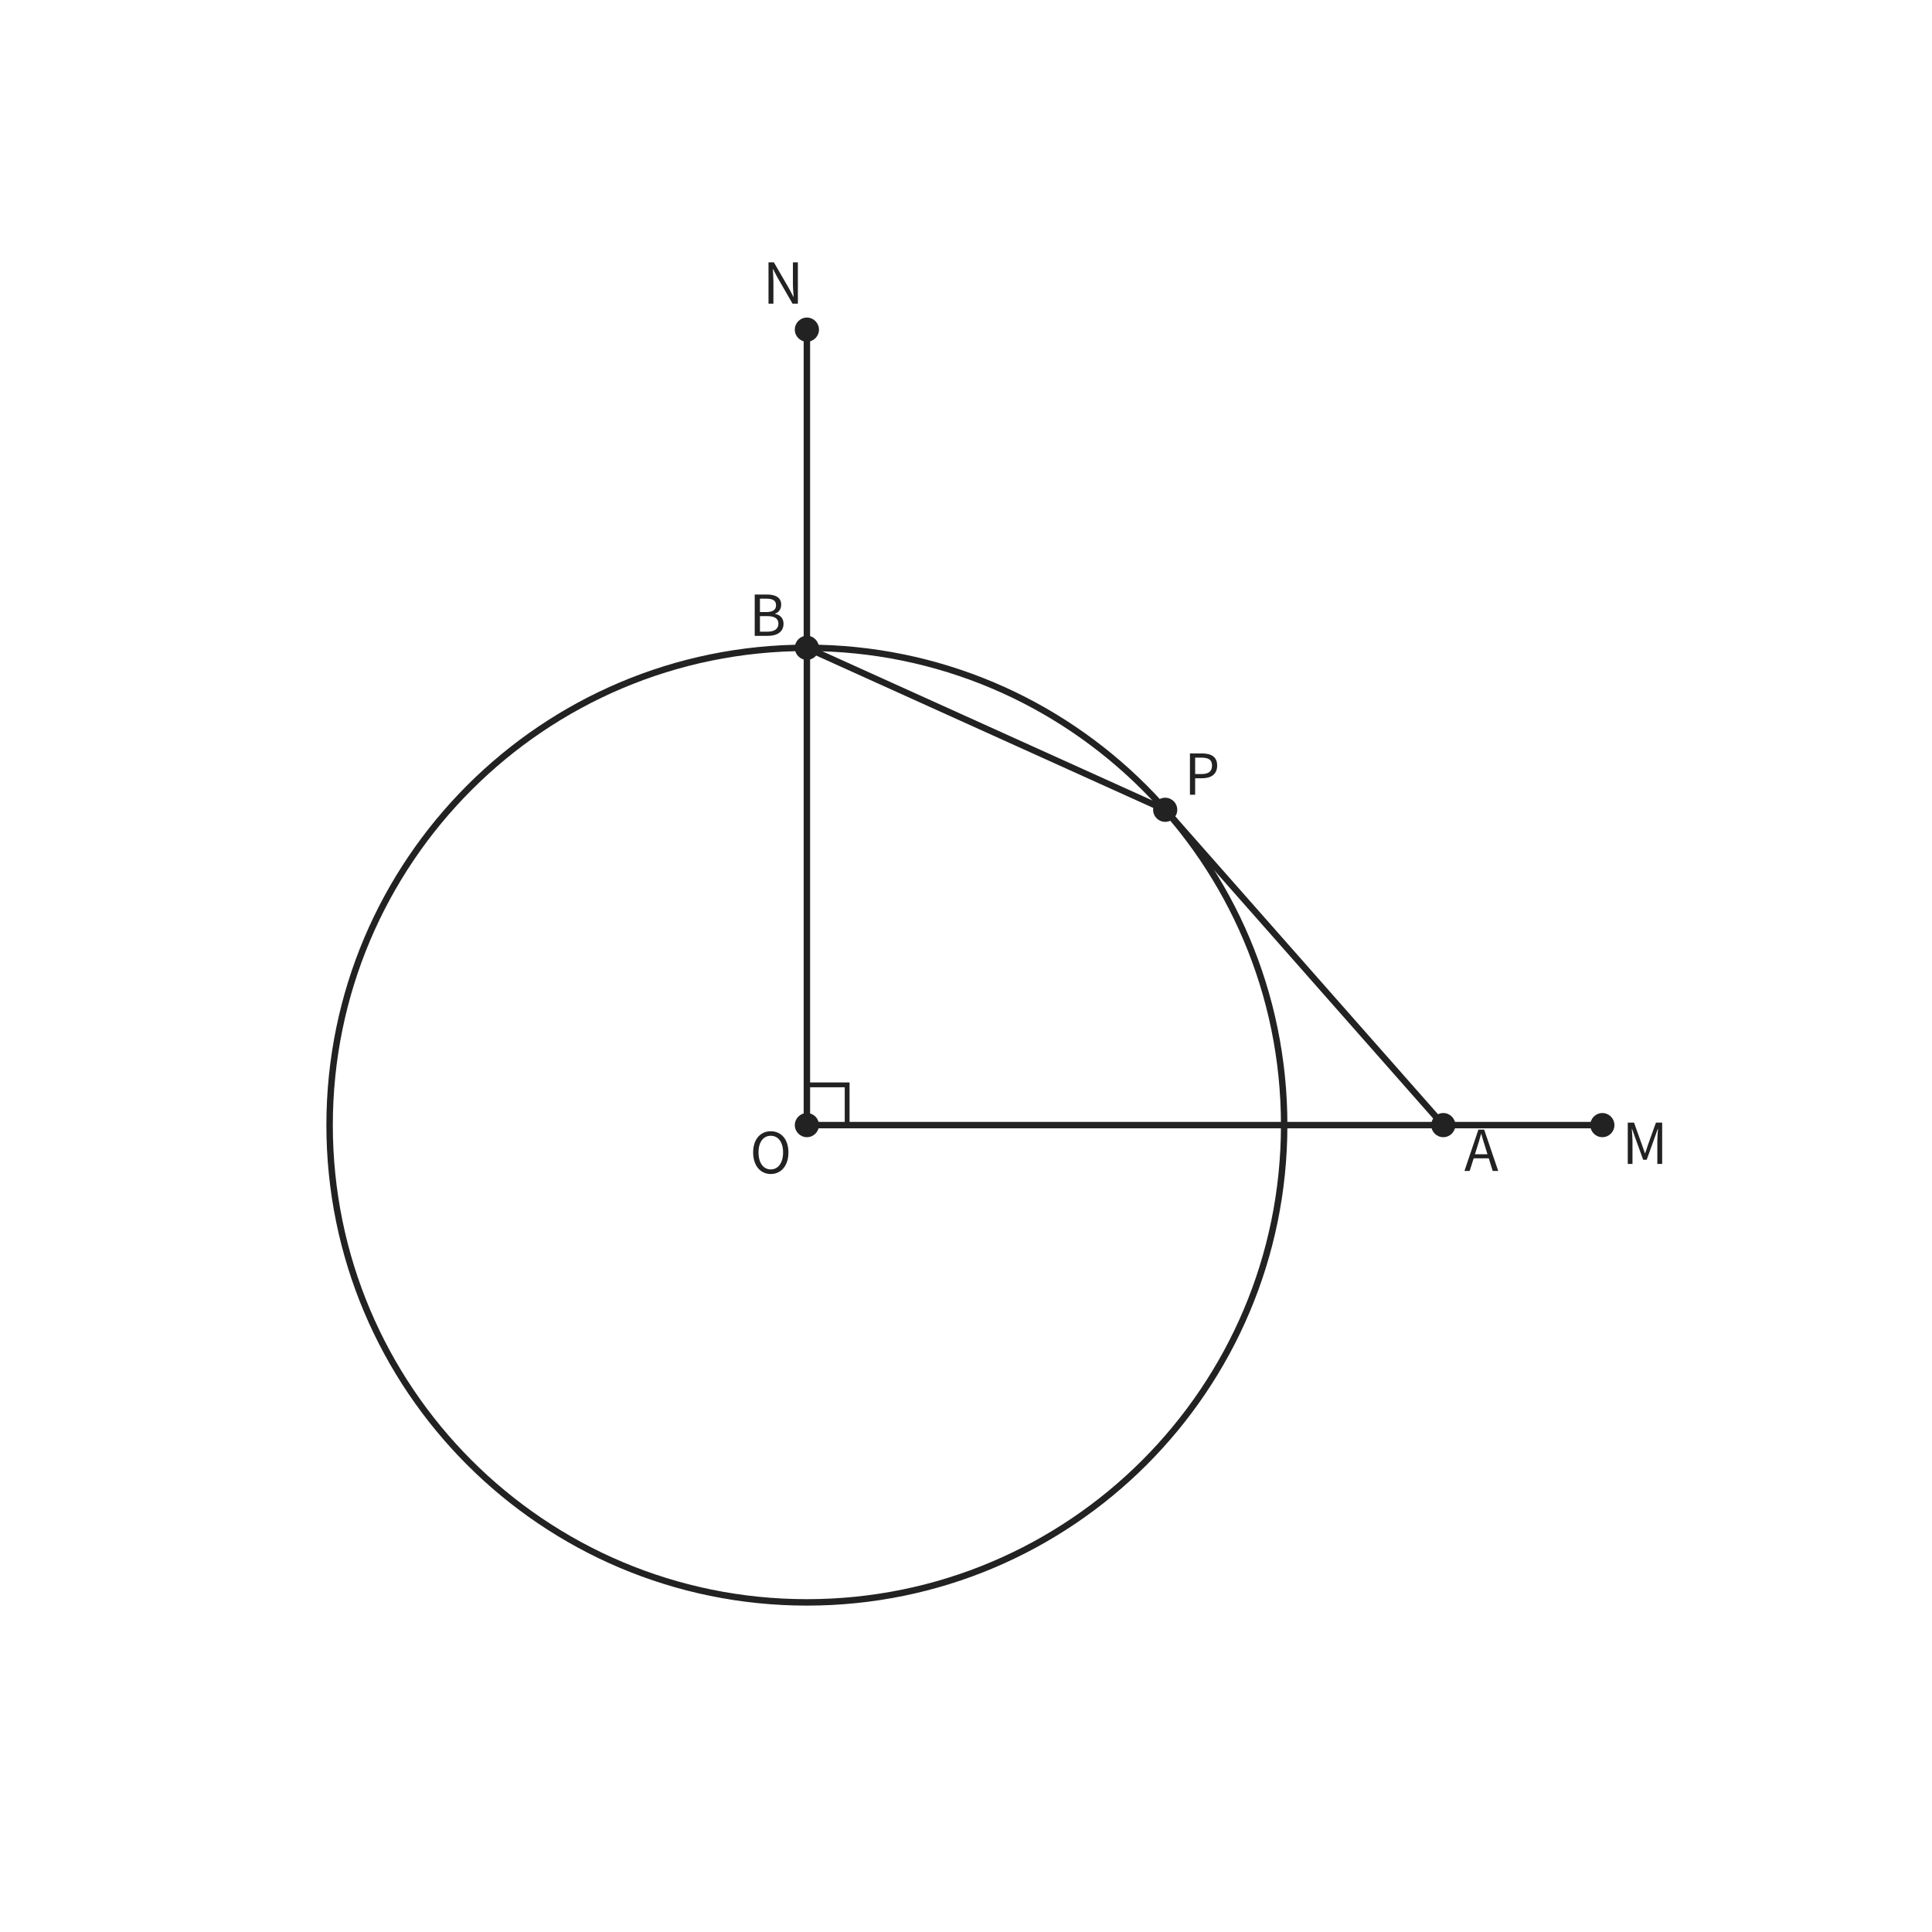
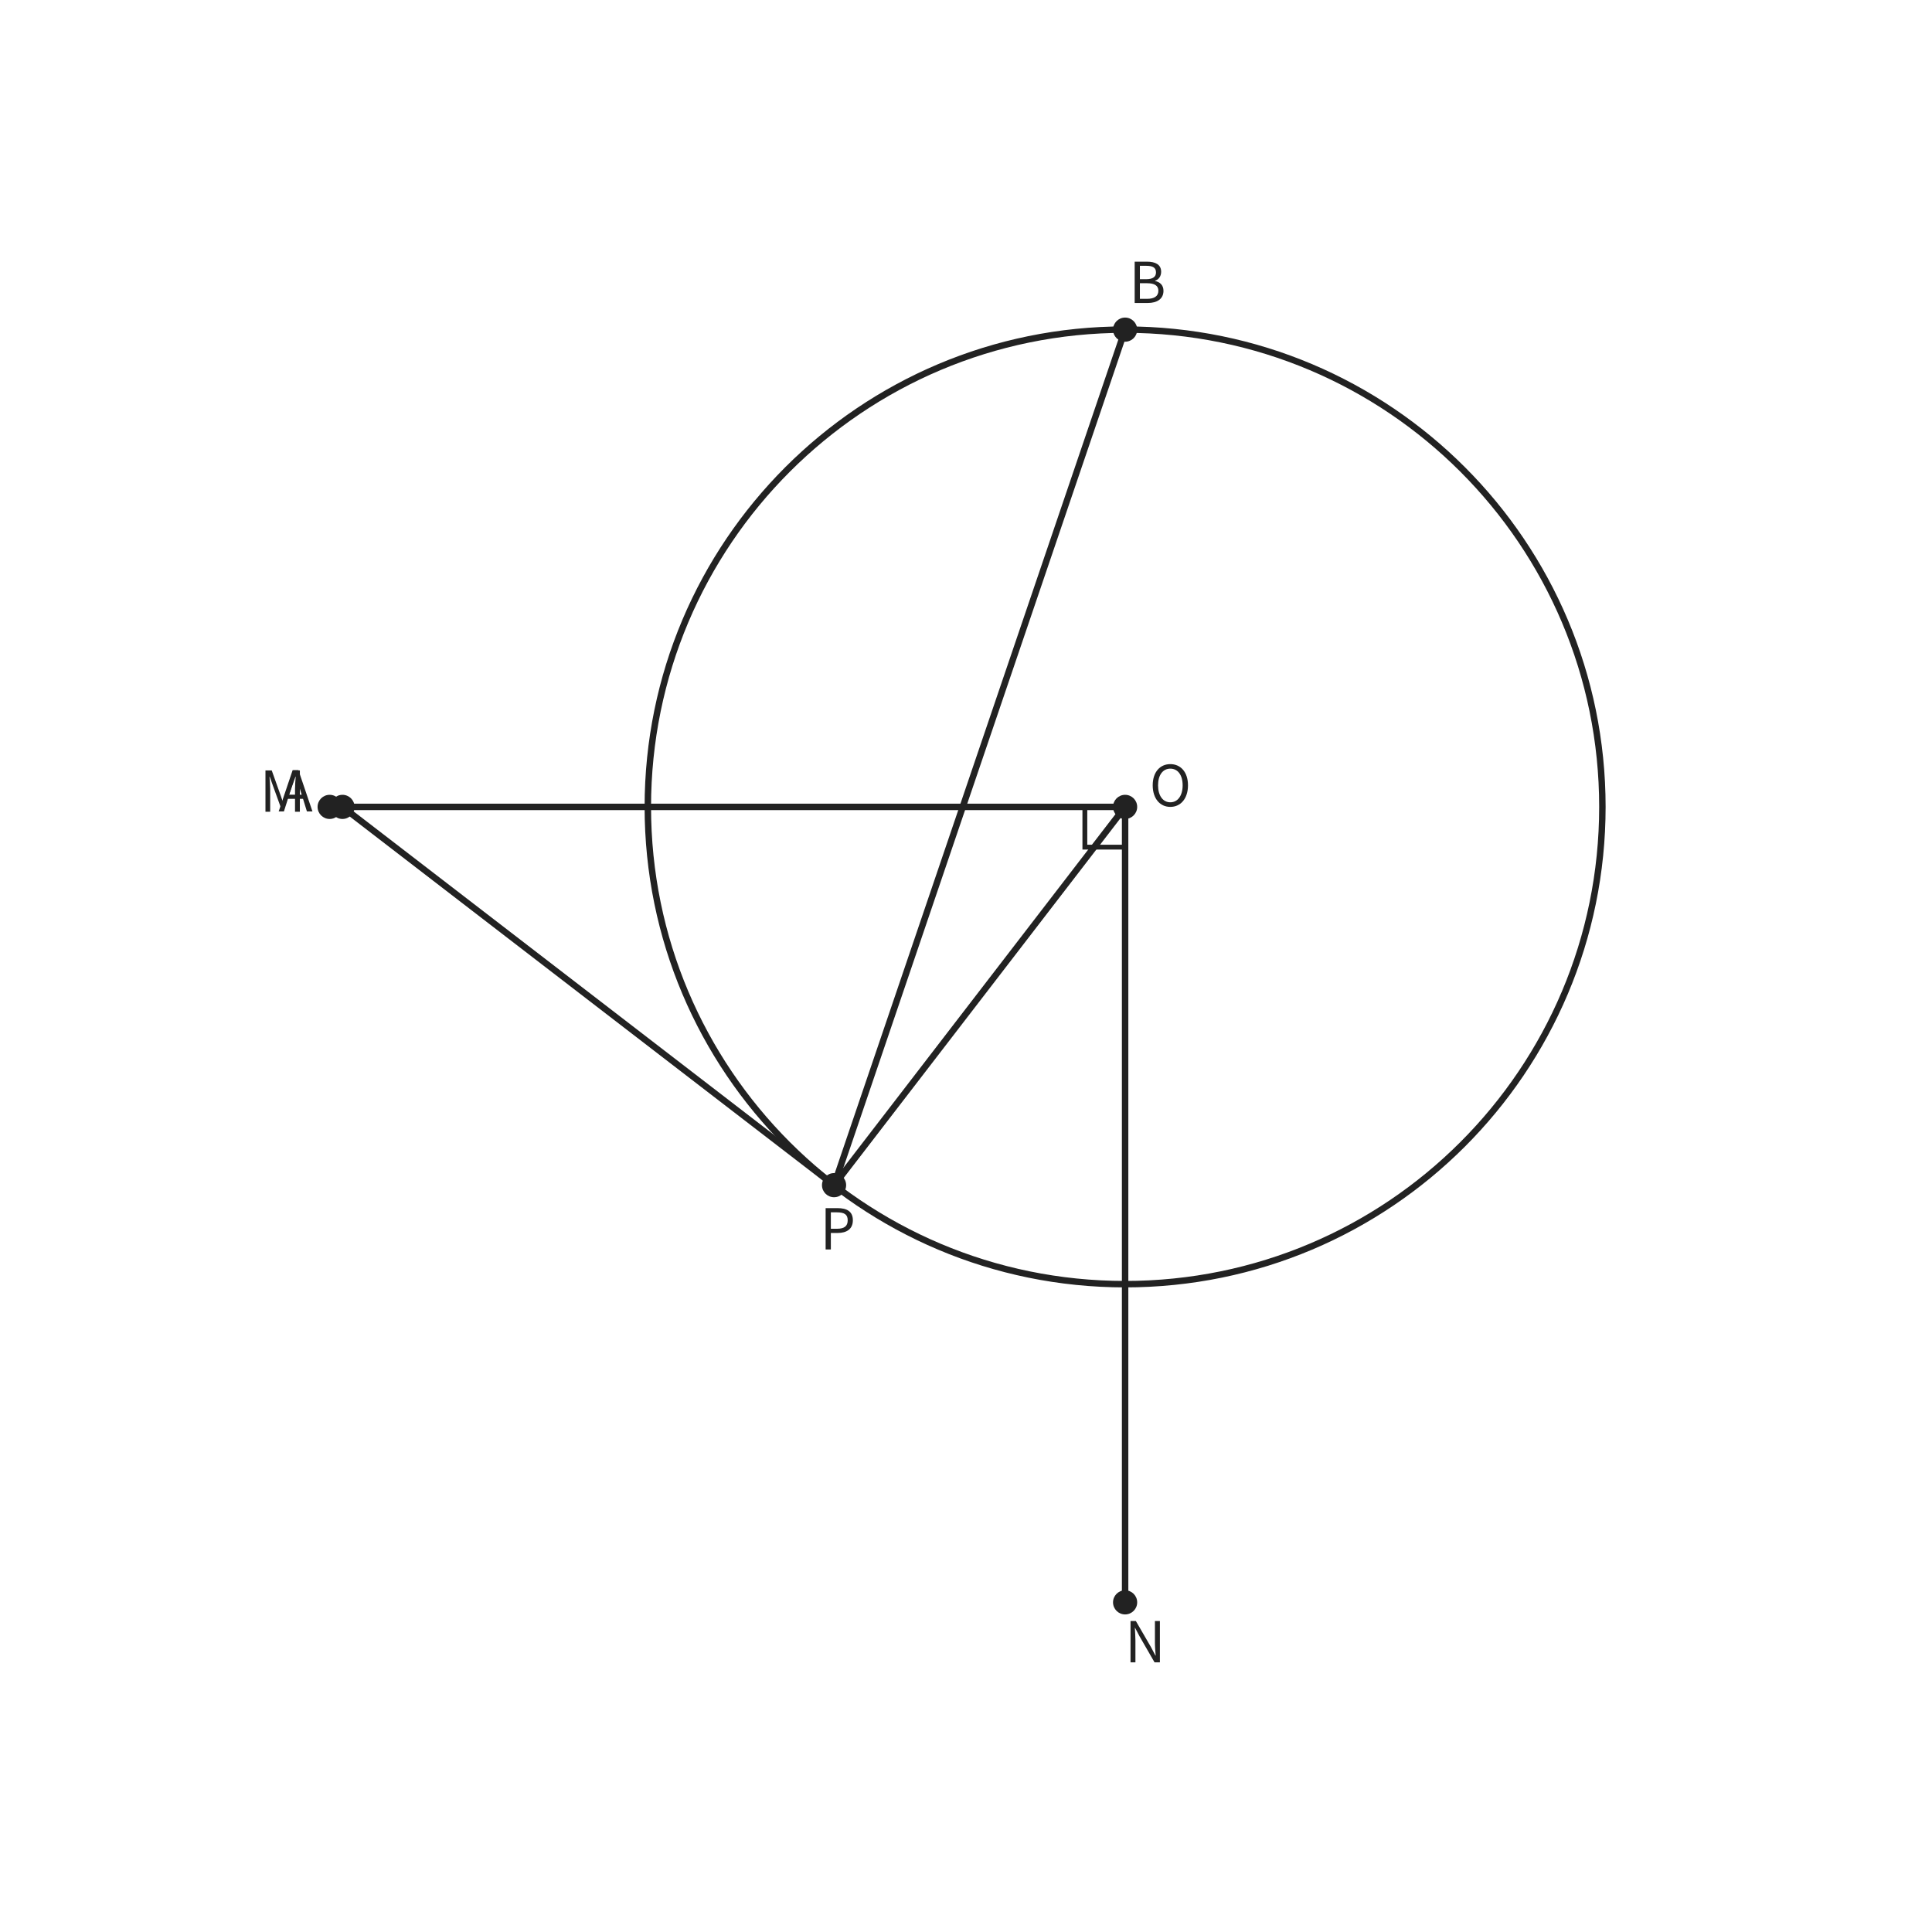
- <svg xmlns="http://www.w3.org/2000/svg" viewBox="0 0 480 480" width="480" height="480" data-t2g-scale="39.52569169960474" data-t2g-offset-x="40.00000000000003" data-t2g-offset-y="39.99999999999997" data-t2g-bbox-minx="-4.0600000000000005" data-t2g-bbox-miny="-4.0600000000000005" data-t2g-canvas-size="480" font-family="PingFang SC, Source Han Sans SC, Noto Sans CJK SC, sans-serif" font-size="14.0">
+ <svg xmlns="http://www.w3.org/2000/svg" viewBox="0 0 480 480" width="480" height="480" data-t2g-scale="39.52569169960474" data-t2g-offset-x="39.99999999999997" data-t2g-offset-y="39.99999999999997" data-t2g-bbox-minx="-6.0600000000000005" data-t2g-bbox-miny="-6.0600000000000005" data-t2g-canvas-size="480" font-family="PingFang SC, Source Han Sans SC, Noto Sans CJK SC, sans-serif" font-size="14.0">
  <rect width="100%" height="100%" fill="white" />
-   <circle data-id="circ" class="t2g-obj t2g-circle" cx="200.47" cy="279.53" r="118.58" fill="none" stroke="#222" stroke-width="1.6" />
-   <line data-id="OM" class="t2g-obj t2g-seg" x1="200.47" y1="279.53" x2="398.10" y2="279.53" stroke="#222" stroke-width="1.6" />
-   <line data-id="ON" class="t2g-obj t2g-seg" x1="200.47" y1="279.53" x2="200.47" y2="81.90" stroke="#222" stroke-width="1.6" />
-   <line data-id="AP" class="t2g-obj t2g-seg" x1="358.58" y1="279.53" x2="289.49" y2="201.19" stroke="#222" stroke-width="1.6" />
-   <line data-id="BP" class="t2g-obj t2g-seg" x1="200.47" y1="160.95" x2="289.49" y2="201.19" stroke="#222" stroke-width="1.6" />
-   <circle data-id="O" class="t2g-obj t2g-point" cx="200.47" cy="279.53" r="3.0" fill="#222" />
-   <text x="191.50" y="291.49" text-anchor="middle" fill="#222">O</text>
-   <circle data-id="M" class="t2g-obj t2g-point" cx="398.10" cy="279.53" r="3.0" fill="#222" />
-   <text x="408.69" y="289.17" text-anchor="middle" fill="#222">M</text>
-   <circle data-id="N" class="t2g-obj t2g-point" cx="200.47" cy="81.90" r="3.0" fill="#222" />
-   <text x="194.59" y="75.44" text-anchor="middle" fill="#222">N</text>
-   <circle data-id="A" class="t2g-obj t2g-point" cx="358.58" cy="279.53" r="3.0" fill="#222" />
-   <text x="368.03" y="290.92" text-anchor="middle" fill="#222">A</text>
-   <circle data-id="B" class="t2g-obj t2g-point" cx="200.47" cy="160.95" r="3.0" fill="#222" />
-   <text x="190.70" y="157.98" text-anchor="middle" fill="#222">B</text>
-   <circle data-id="P" class="t2g-obj t2g-point" cx="289.49" cy="201.19" r="3.0" fill="#222" />
-   <text x="298.66" y="197.45" text-anchor="middle" fill="#222">P</text>
-   <polyline points="210.47,279.53 210.47,269.53 200.47,269.53" fill="none" stroke="#222" stroke-width="1.2" />
+   <circle data-id="circ" class="t2g-obj t2g-circle" cx="279.53" cy="200.47" r="118.58" fill="none" stroke="#222" stroke-width="1.6" />
+   <line data-id="OM" class="t2g-obj t2g-seg" x1="279.53" y1="200.47" x2="81.90" y2="200.47" stroke="#222" stroke-width="1.6" />
+   <line data-id="ON" class="t2g-obj t2g-seg" x1="279.53" y1="200.47" x2="279.53" y2="398.10" stroke="#222" stroke-width="1.6" />
+   <line data-id="OP" class="t2g-obj t2g-seg" x1="279.53" y1="200.47" x2="207.22" y2="294.45" stroke="#222" stroke-width="1.6" />
+   <line data-id="AP" class="t2g-obj t2g-seg" x1="85.09" y1="200.47" x2="207.22" y2="294.45" stroke="#222" stroke-width="1.6" />
+   <line data-id="BP" class="t2g-obj t2g-seg" x1="279.53" y1="81.90" x2="207.22" y2="294.45" stroke="#222" stroke-width="1.6" />
+   <circle data-id="O" class="t2g-obj t2g-point" cx="279.53" cy="200.47" r="3.0" fill="#222" />
+   <text x="290.77" y="200.28" text-anchor="middle" fill="#222">O</text>
+   <circle data-id="M" class="t2g-obj t2g-point" cx="81.90" cy="200.47" r="3.0" fill="#222" />
+   <text x="70.23" y="201.68" text-anchor="middle" fill="#222">M</text>
+   <circle data-id="N" class="t2g-obj t2g-point" cx="279.53" cy="398.10" r="3.0" fill="#222" />
+   <text x="284.53" y="413.01" text-anchor="middle" fill="#222">N</text>
+   <circle data-id="P" class="t2g-obj t2g-point" cx="207.22" cy="294.45" r="3.0" fill="#222" />
+   <text x="208.15" y="310.42" text-anchor="middle" fill="#222">P</text>
+   <circle data-id="A" class="t2g-obj t2g-point" cx="85.09" cy="200.47" r="3.0" fill="#222" />
+   <text x="73.43" y="201.60" text-anchor="middle" fill="#222">A</text>
+   <circle data-id="B" class="t2g-obj t2g-point" cx="279.53" cy="81.90" r="3.0" fill="#222" />
+   <text x="285.10" y="75.27" text-anchor="middle" fill="#222">B</text>
+   <polyline points="269.53,200.47 269.53,210.47 279.53,210.47" fill="none" stroke="#222" stroke-width="1.2" />
</svg>
